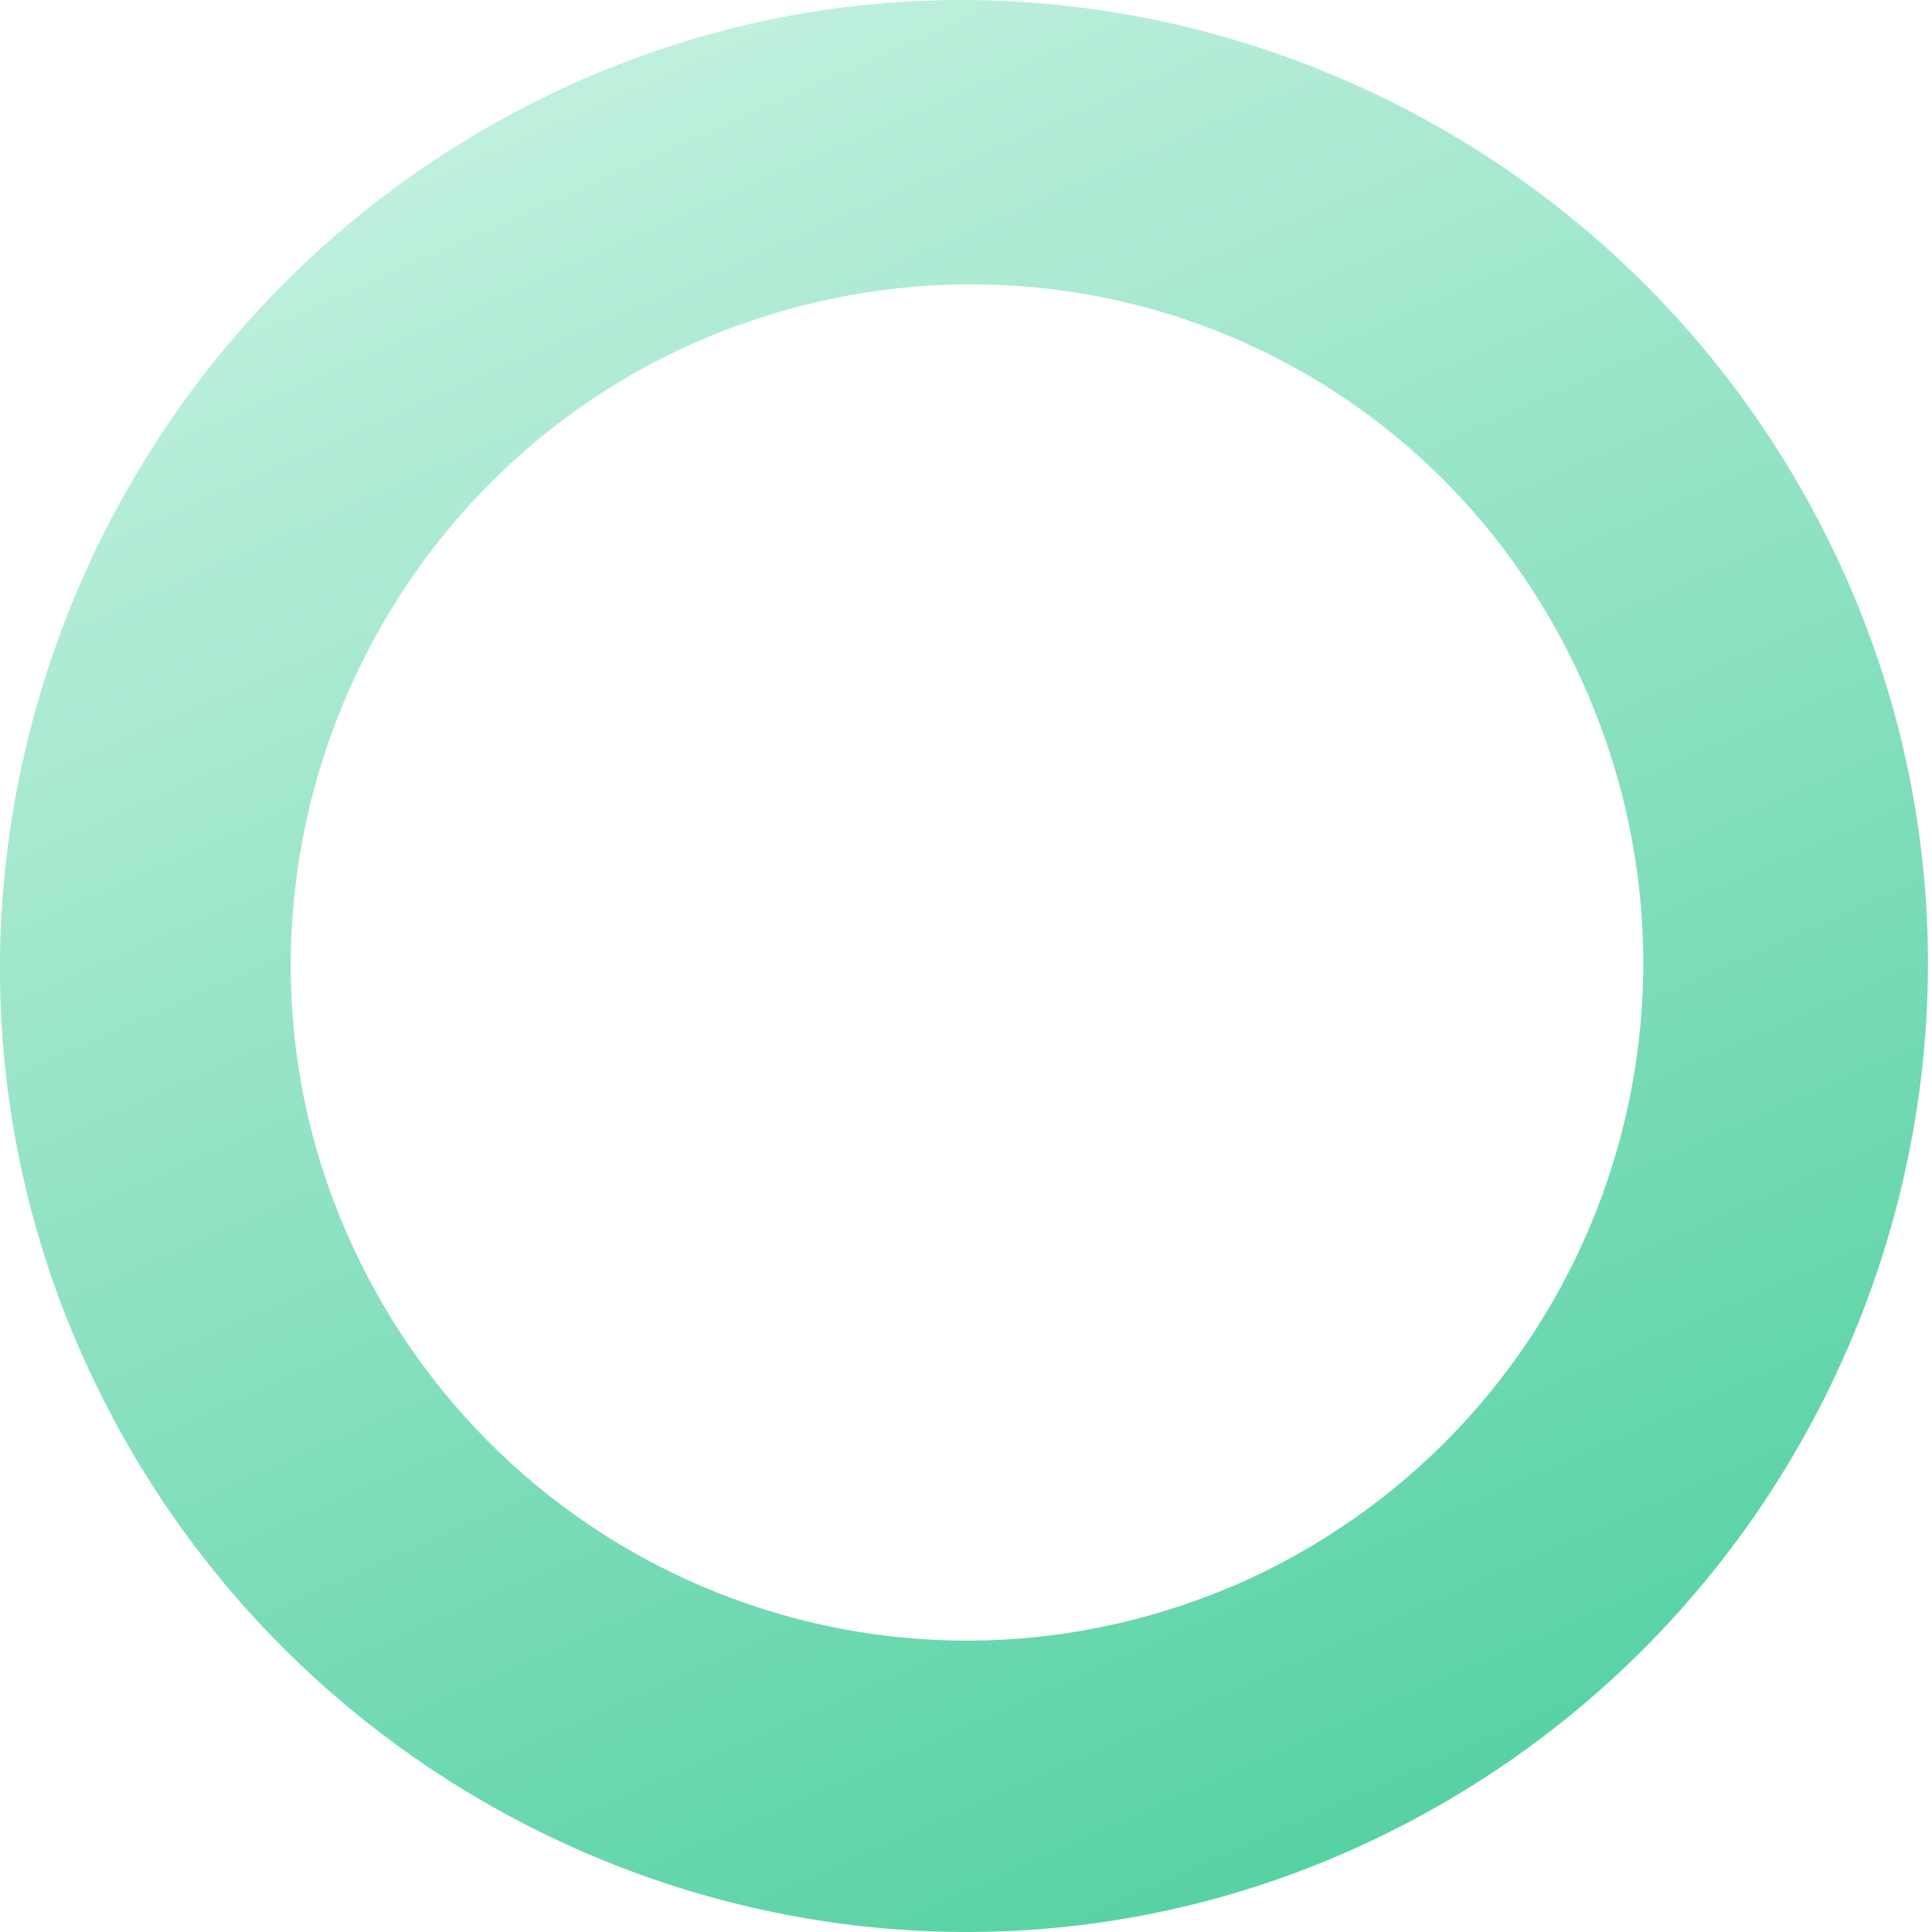
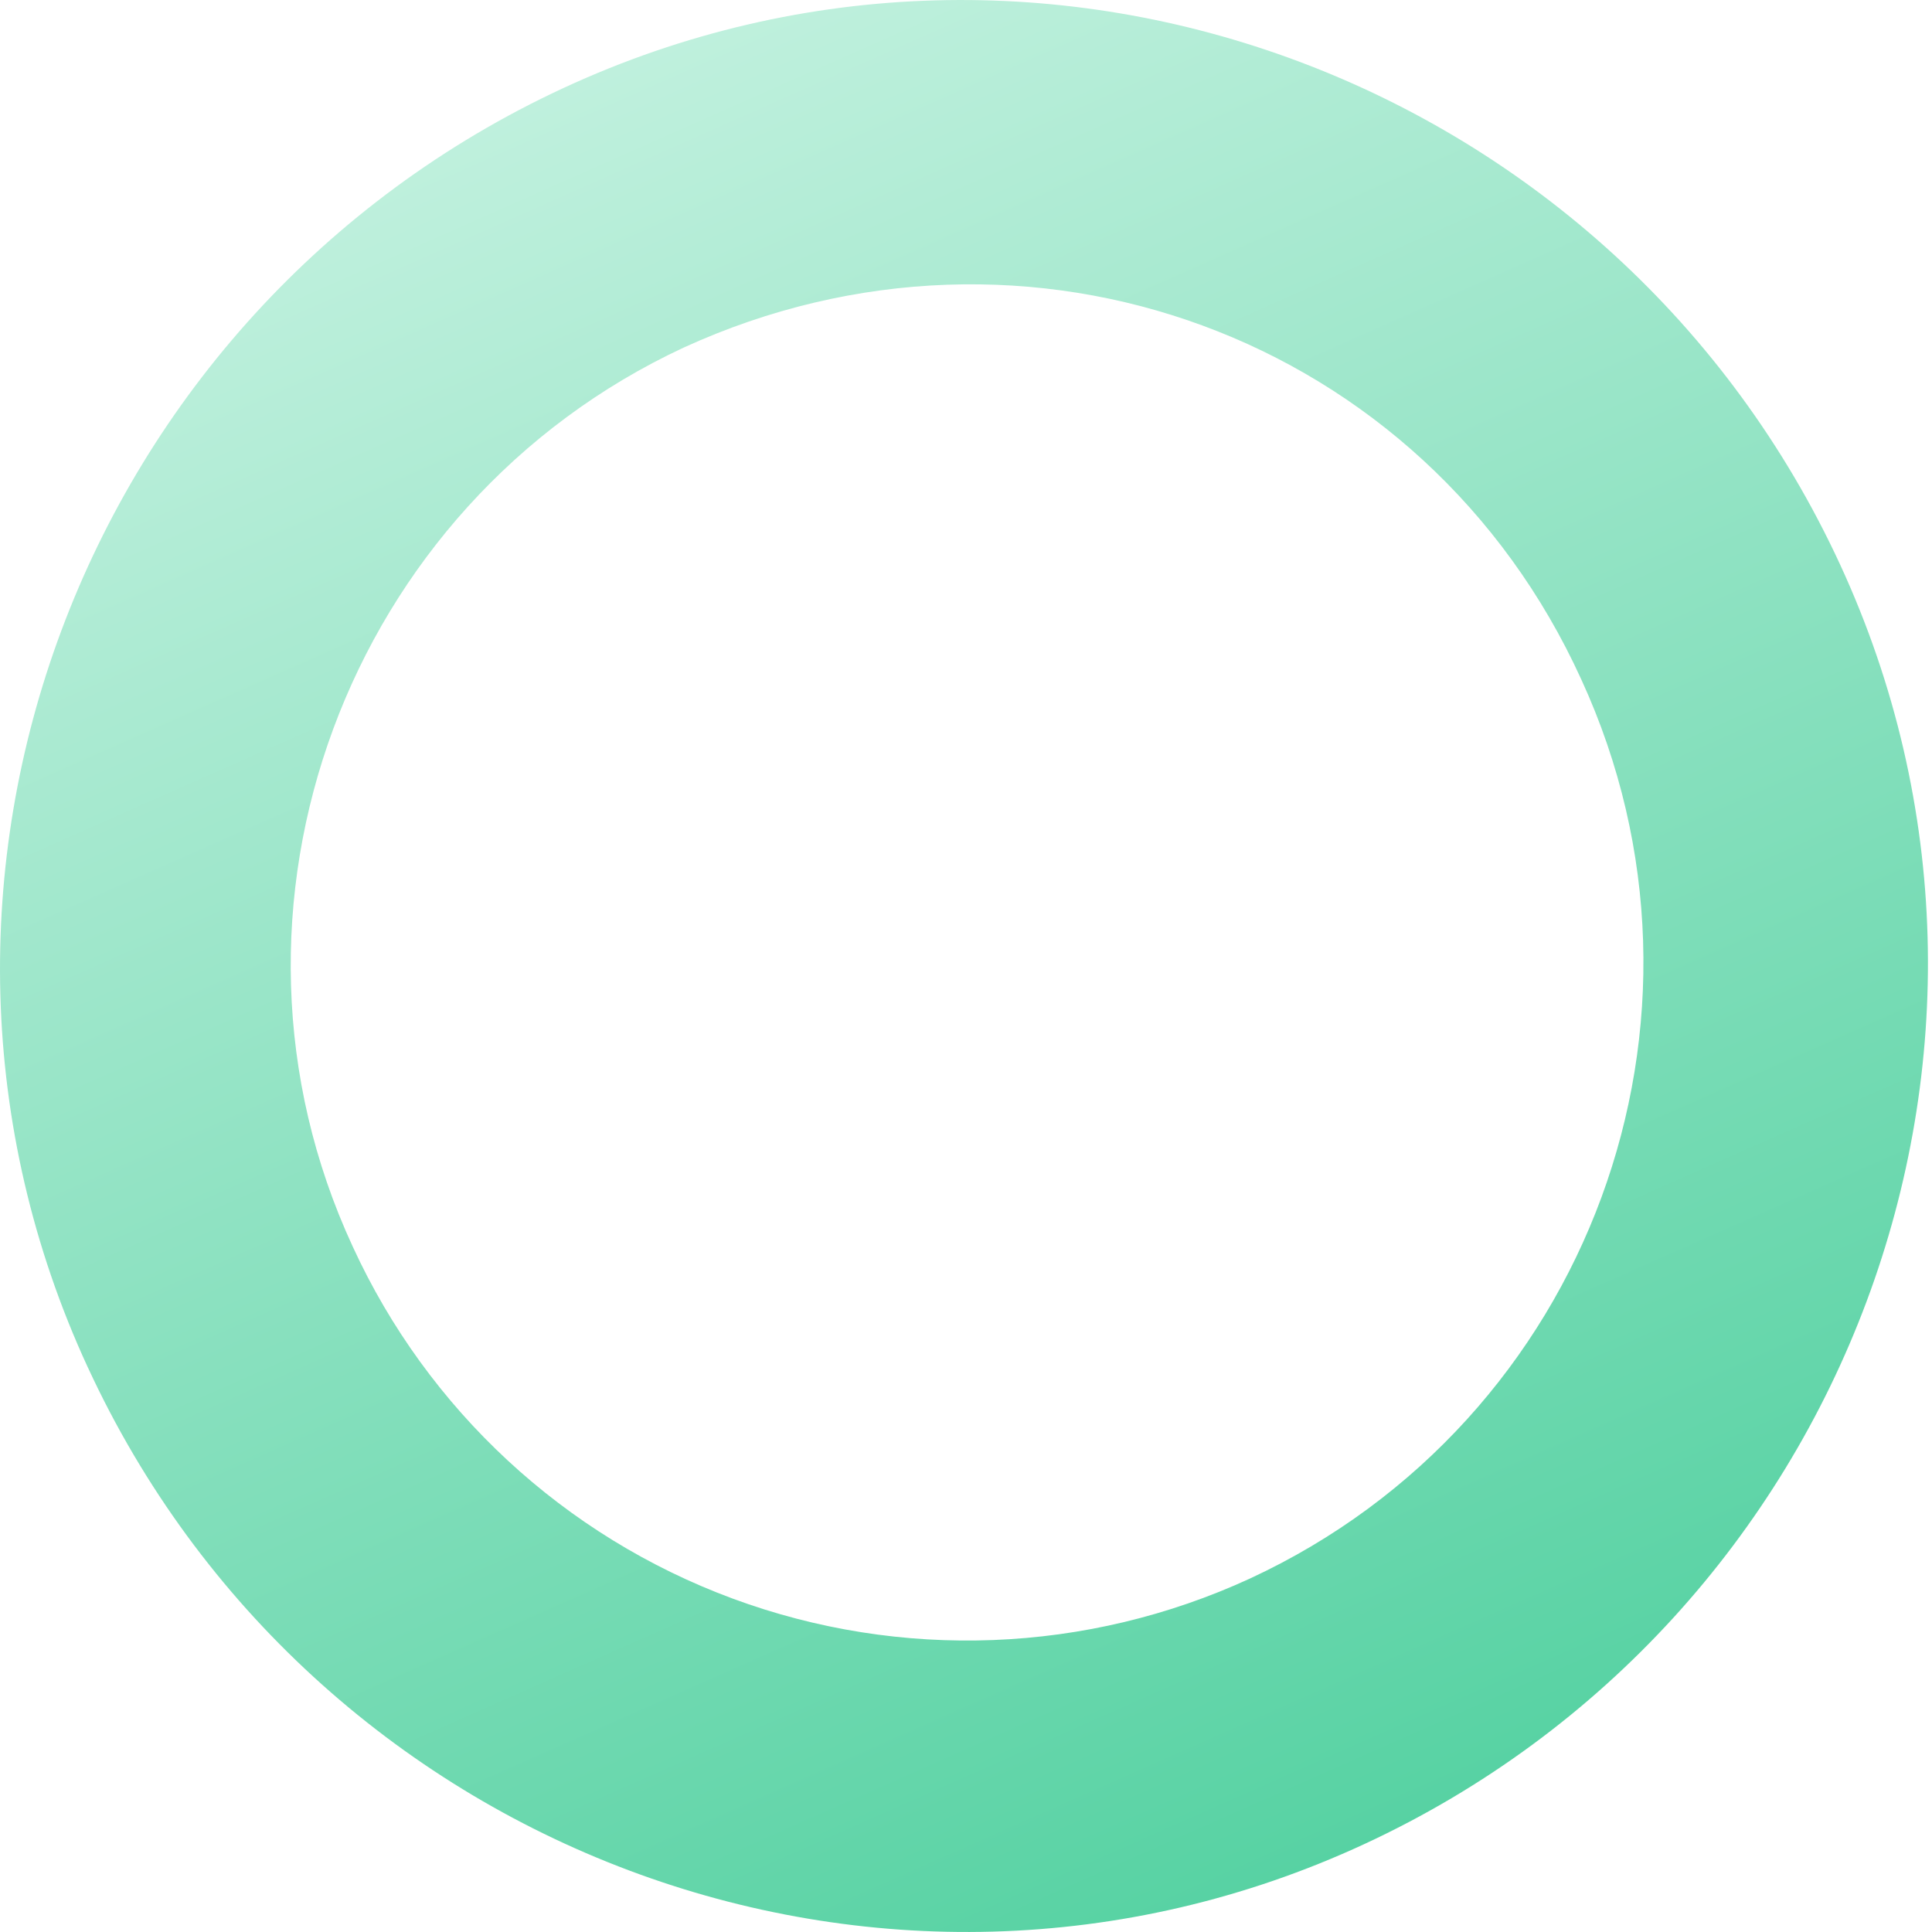
- <svg xmlns="http://www.w3.org/2000/svg" width="26" height="26" viewBox="0 0 26 26" fill="none">
-   <path d="M1.181 18.401C-1.817 11.904 1.1 4.189 7.584 1.184C14.067 -1.821 21.766 1.103 24.764 7.599C27.763 14.096 24.845 21.811 18.362 24.816C11.879 27.821 4.18 24.897 1.181 18.401ZM4.747 16.776C6.854 21.324 12.203 23.354 16.822 21.243C21.361 19.131 23.387 13.771 21.28 9.142C19.172 4.513 13.824 2.564 9.204 4.676C4.666 6.787 2.64 12.229 4.747 16.776Z" fill="url(#paint0_linear)" />
+ <svg xmlns="http://www.w3.org/2000/svg" width="26" height="26" fill="none">
+   <path d="M1.181 18.4c-2.998-6.496-.08-14.211 6.403-17.216 6.483-3.005 14.182-.081 17.18 6.415 2.999 6.497.081 14.212-6.402 17.217-6.483 3.005-14.182.081-17.18-6.415zm3.566-1.624a9.098 9.098 0 0012.075 4.467 9.133 9.133 0 004.458-12.1c-2.108-4.63-7.456-6.579-12.076-4.467-4.538 2.111-6.564 7.553-4.457 12.1z" fill="url(#paint0_linear)" />
  <defs>
    <linearGradient id="paint0_linear" x1="7.762" y1="1.126" x2="18.291" y2="24.887" gradientUnits="userSpaceOnUse">
      <stop stop-color="#BFF0DD" />
      <stop offset="1" stop-color="#57D2A3" />
    </linearGradient>
  </defs>
</svg>
